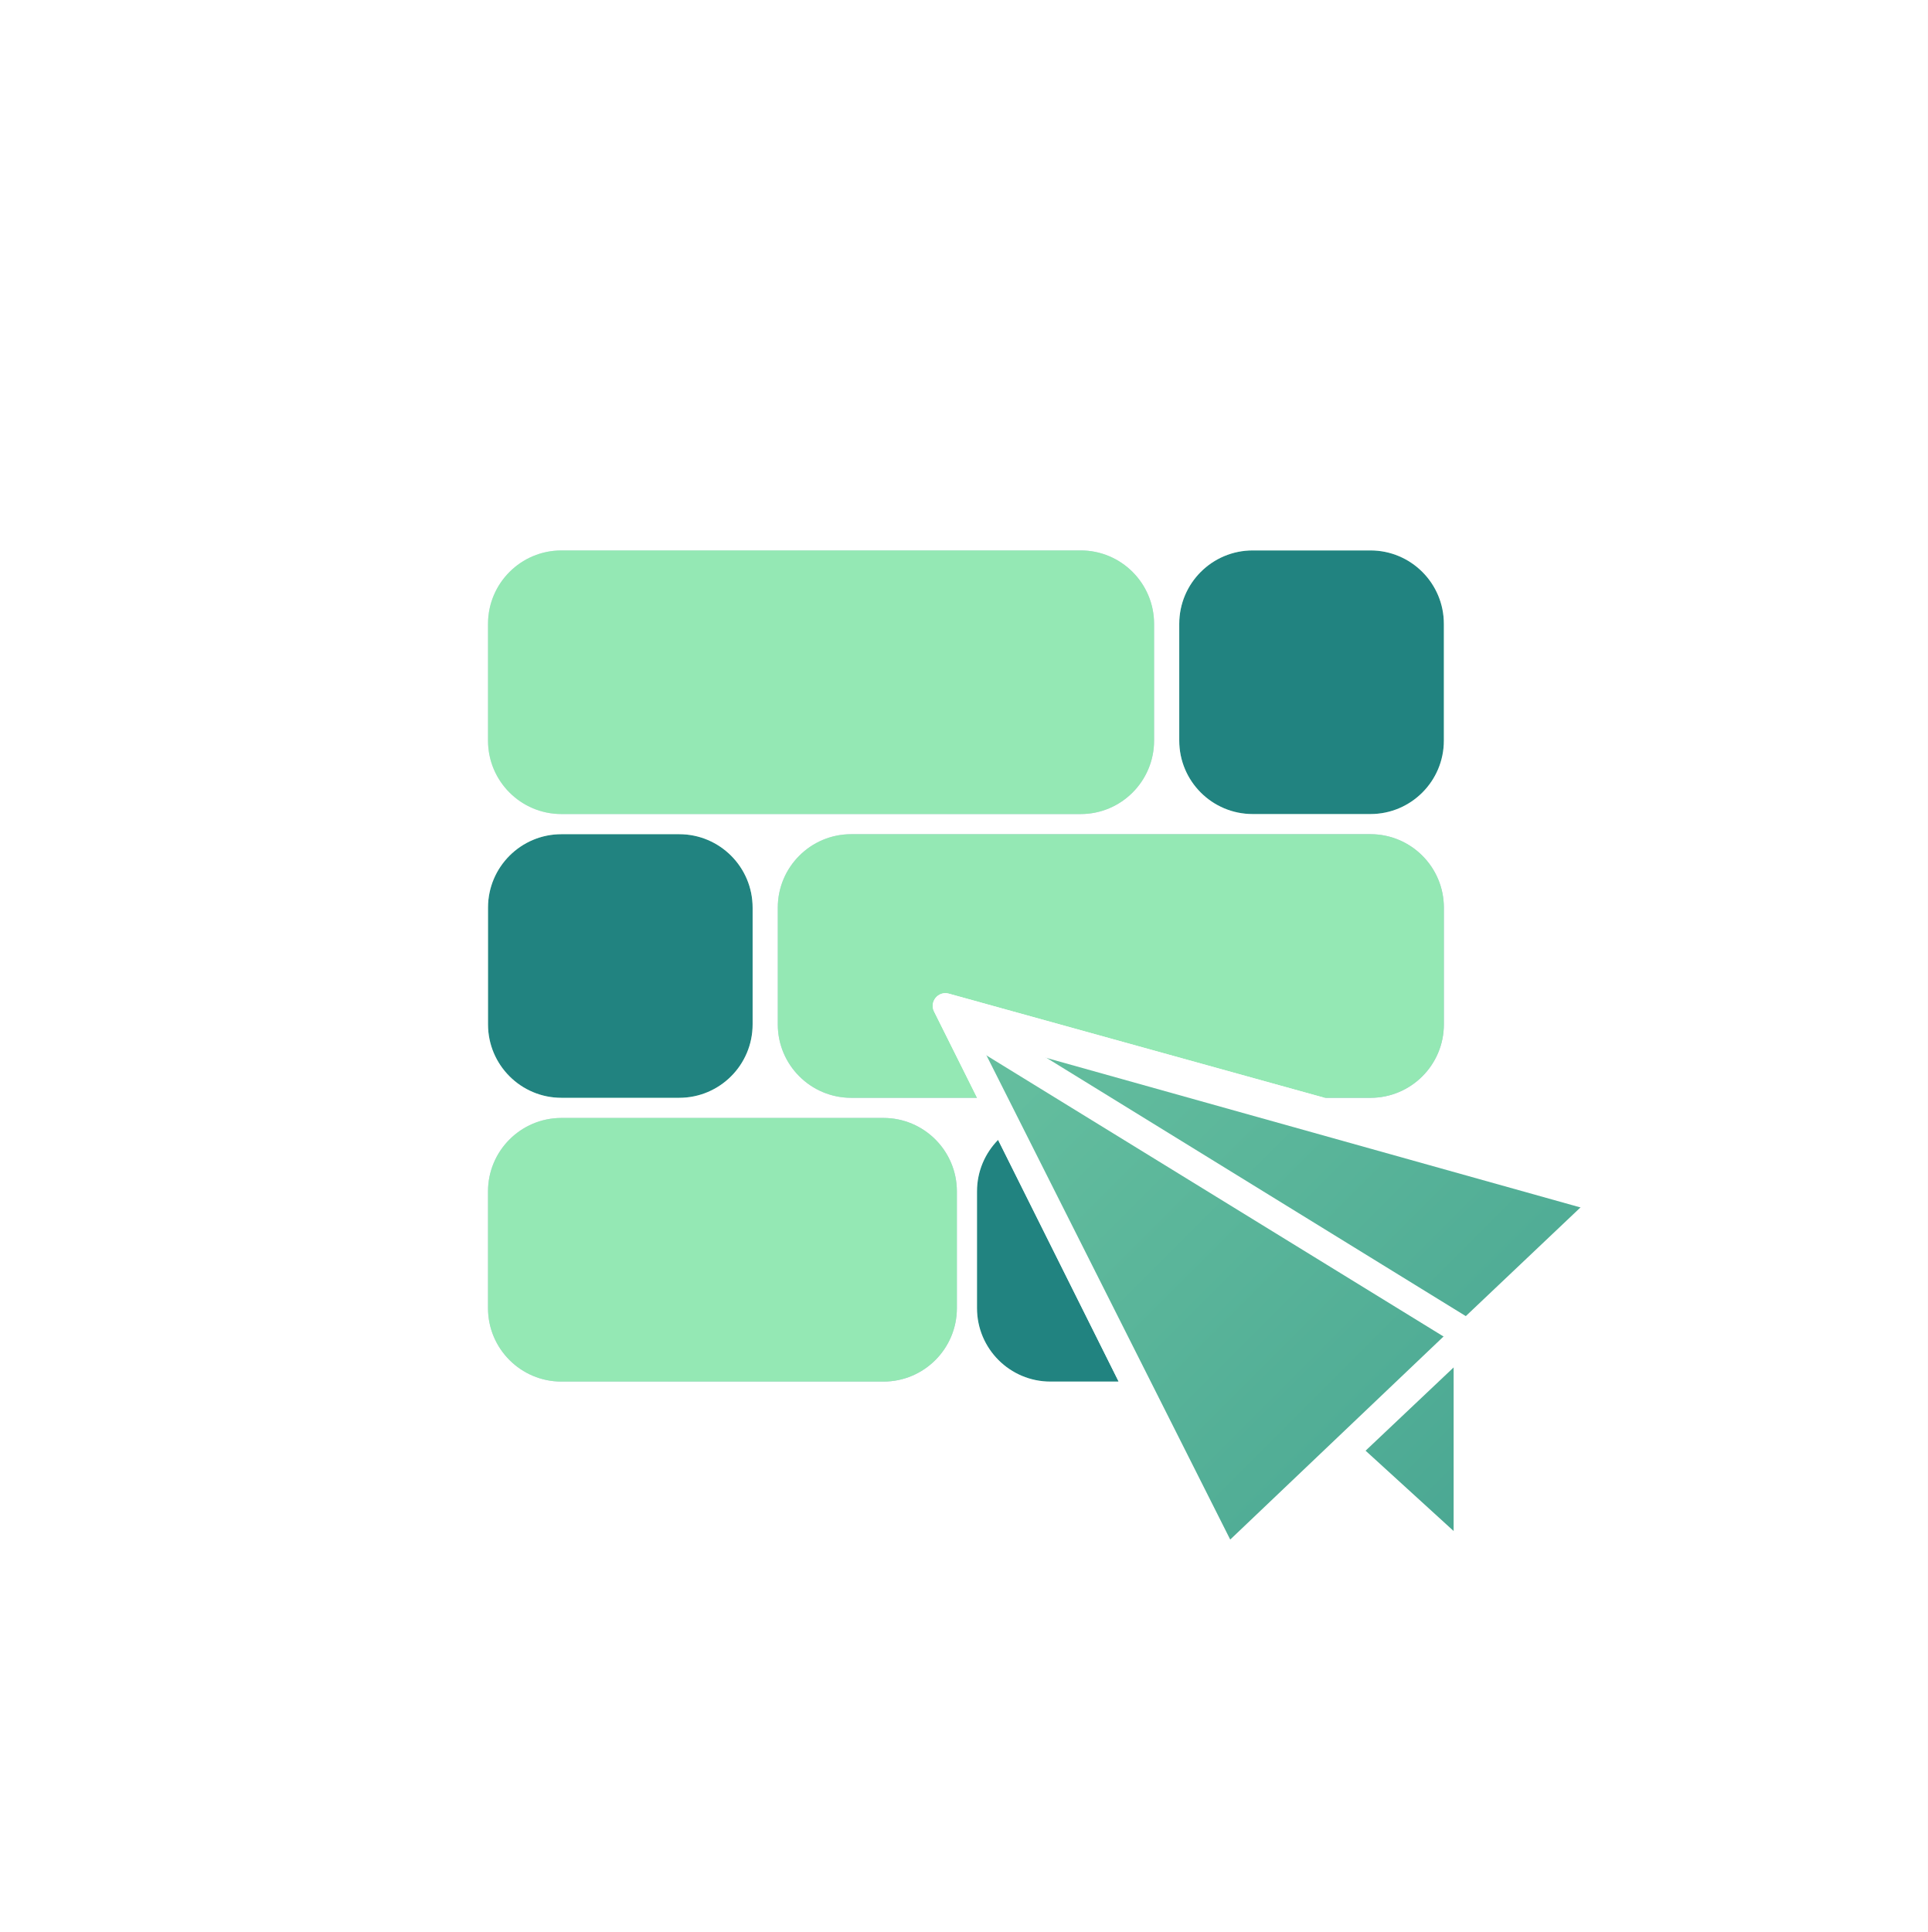
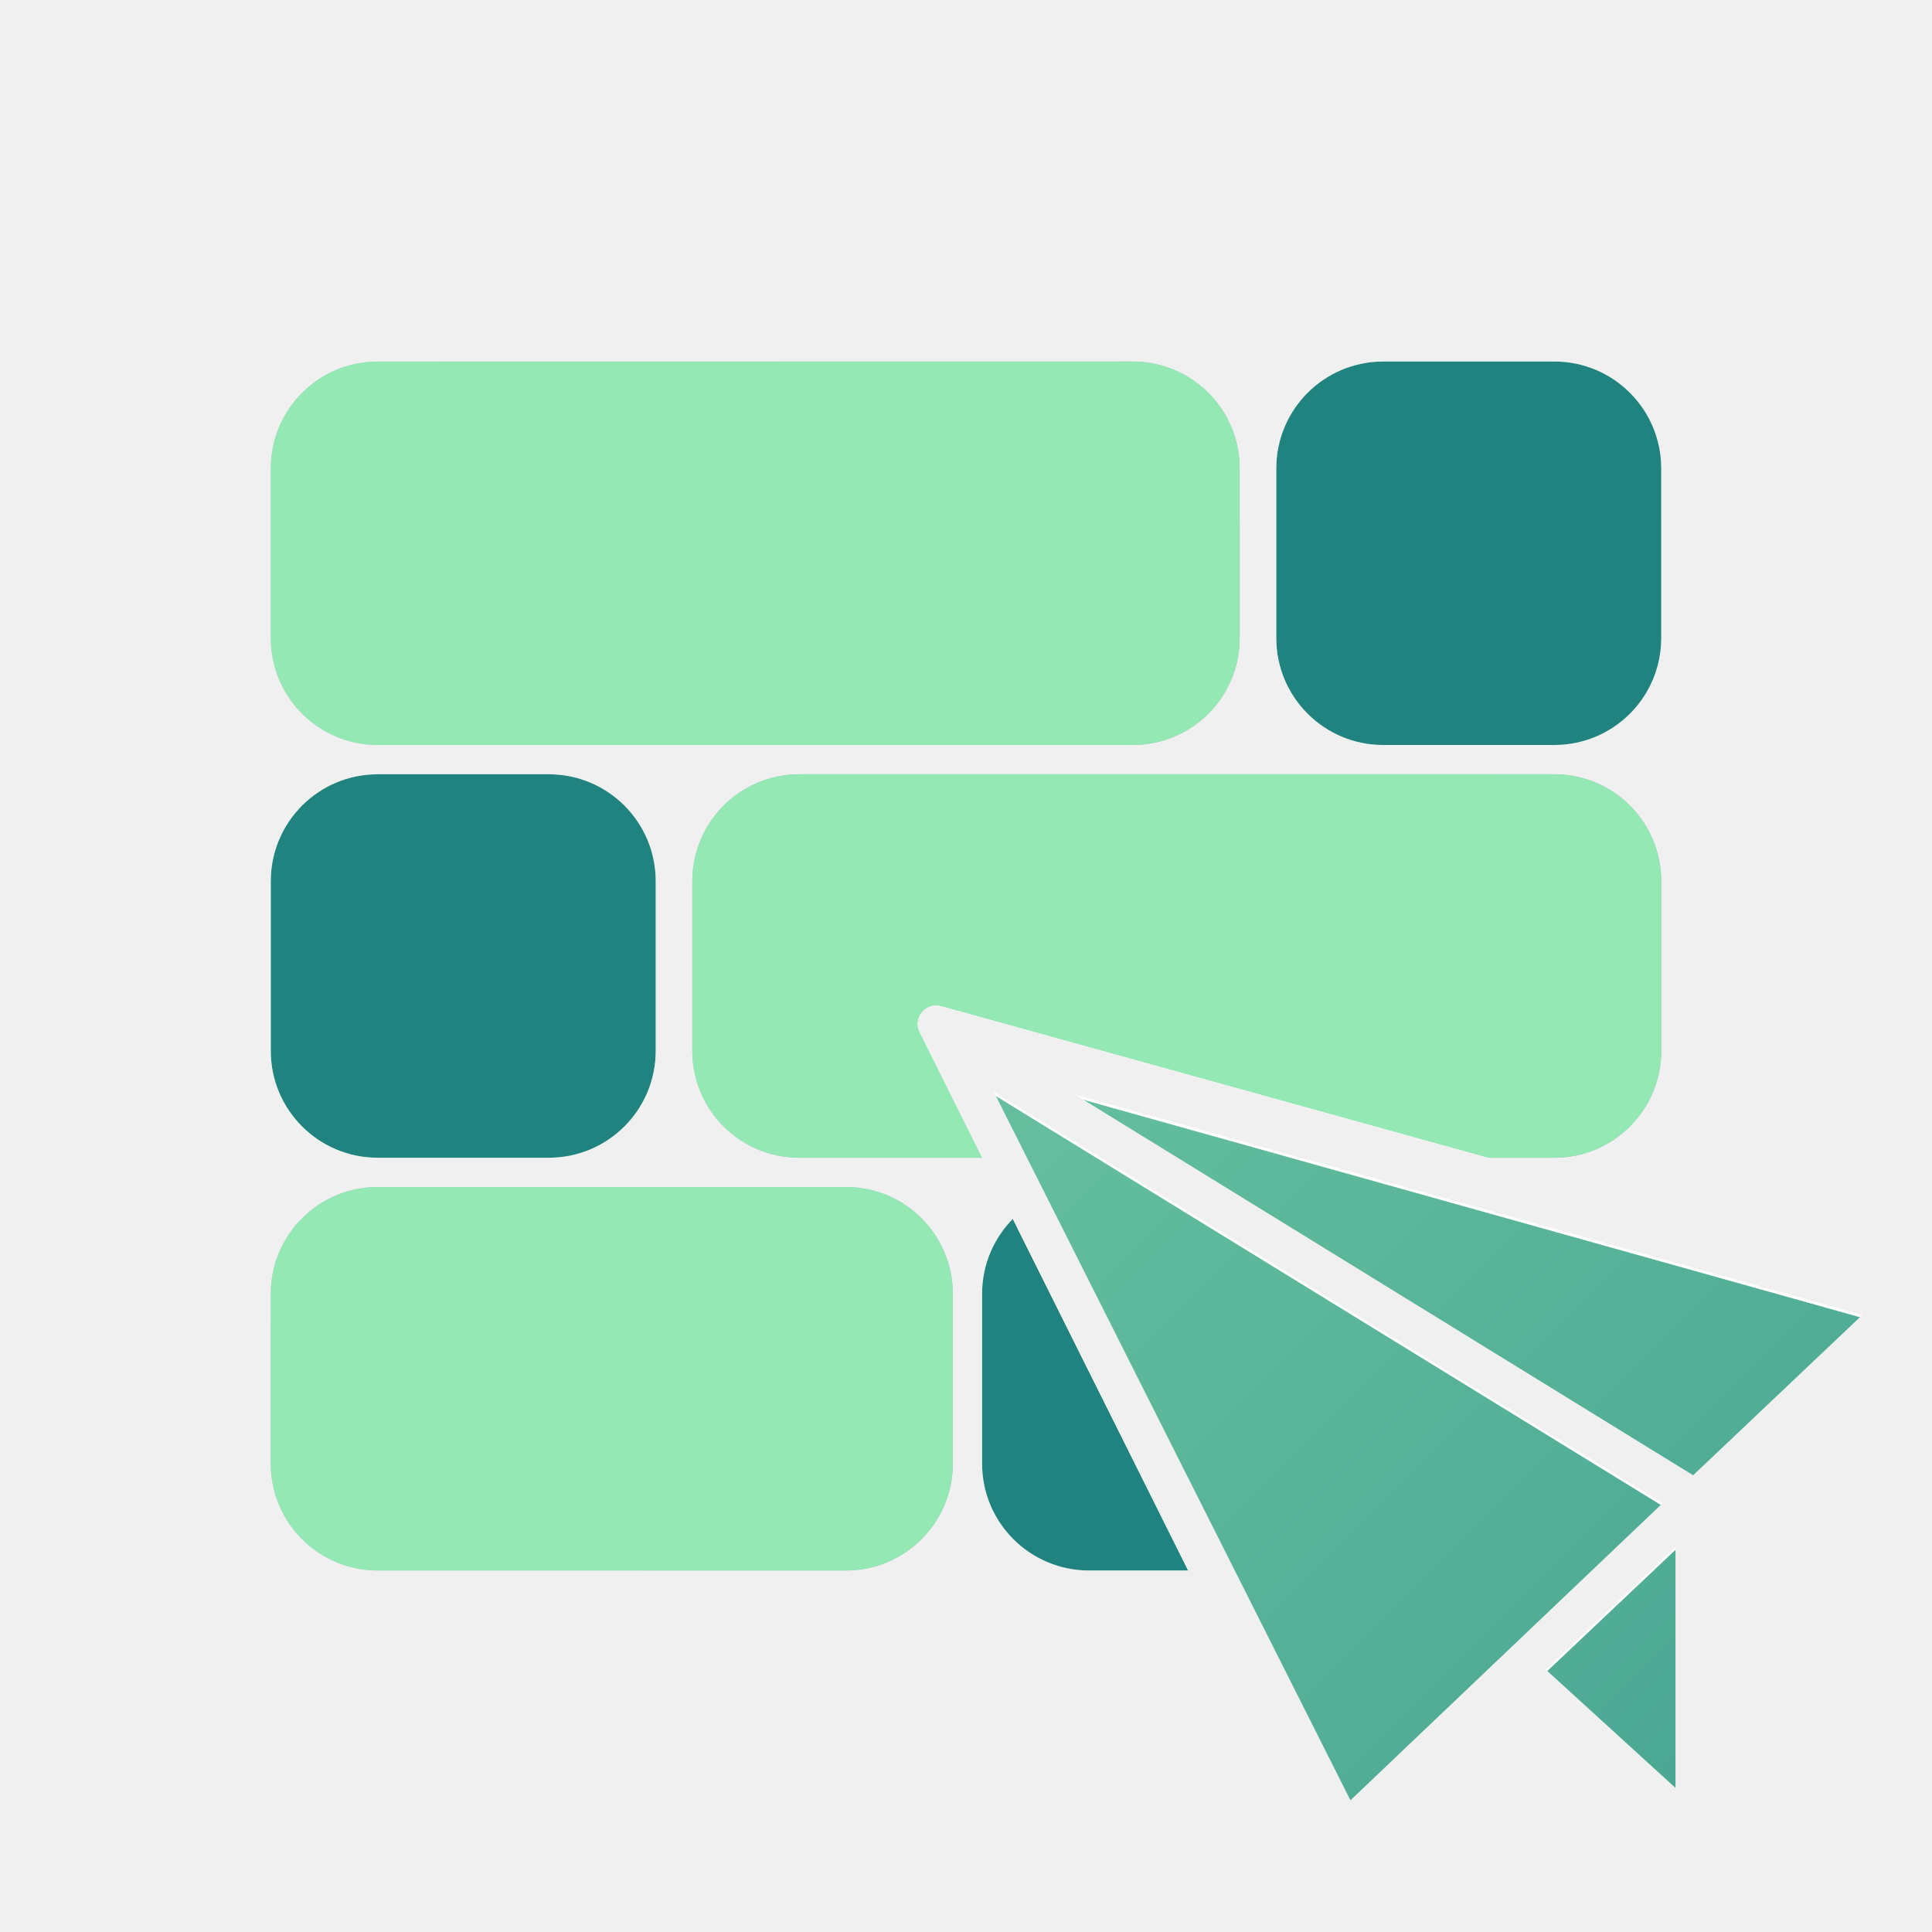
- <svg xmlns="http://www.w3.org/2000/svg" width="1916" height="1920" viewBox="0 0 1916 1920" fill="none">
-   <rect width="1916" height="1920" fill="white" />
-   <mask id="mask0_48_1588" style="mask-type:alpha" maskUnits="userSpaceOnUse" x="485" y="547" width="1088" height="983">
-     <path fill-rule="evenodd" clip-rule="evenodd" d="M558 547H1074C1114.32 547 1147 579.683 1147 620V736C1147 776.317 1114.32 809 1074 809H558C517.683 809 485 776.317 485 736V620C485 579.683 517.683 547 558 547ZM558 1111H878C918.317 1111 951 1143.68 951 1184V1300C951 1340.32 918.317 1373 878 1373H558C517.683 1373 485 1340.32 485 1300V1184C485 1143.68 517.683 1111 558 1111ZM1362 829H846C805.683 829 773 861.683 773 902V1018C773 1058.32 805.683 1091 846 1091H971.129L928.359 1005.25C923.487 995.487 932.489 984.564 943.007 987.48L1316.43 1091H1362C1402.32 1091 1435 1058.32 1435 1018V902C1435 861.683 1402.32 829 1362 829ZM991.975 1132.79L1111.79 1373H1044C1003.68 1373 971 1340.32 971 1300V1184C971 1164.05 979.003 1145.97 991.975 1132.79ZM1362 547H1245C1204.68 547 1172 579.683 1172 620V736C1172 776.317 1204.68 809 1245 809H1362C1402.32 809 1435 776.317 1435 736V620C1435 579.683 1402.32 547 1362 547ZM558 829H675C715.317 829 748 861.683 748 902V1018C748 1058.32 715.317 1091 675 1091H558C517.683 1091 485 1058.32 485 1018V902C485 861.683 517.683 829 558 829Z" fill="white" />
-     <mask id="mask1_48_1588" style="mask-type:alpha" maskUnits="userSpaceOnUse" x="979" y="1046" width="594" height="484">
-       <path d="M979 1046L1435.95 1326.99L1222.67 1530L979 1046Z" fill="#D9D9D9" />
-       <path d="M1034.41 1047.79L1572.38 1198.4L1456.8 1307.94L1034.41 1047.79Z" fill="#D9D9D9" />
-       <path d="M1356.12 1440.7L1444.88 1356.76V1521.67L1356.12 1440.7Z" fill="#D9D9D9" />
+ <svg xmlns="http://www.w3.org/2000/svg" width="1320" height="1320" viewBox="0 0 1320 1320" fill="none">
+   <mask id="mask0_68_89" style="mask-type:alpha" maskUnits="userSpaceOnUse" x="185" y="247" width="1088" height="983">
+     <path fill-rule="evenodd" clip-rule="evenodd" d="M258 247H774C814.317 247 847 279.683 847 320V436C847 476.317 814.317 509 774 509H258C217.683 509 185 476.317 185 436V320C185 279.683 217.683 247 258 247ZM258 811H578C618.317 811 651 843.683 651 884V1000C651 1040.32 618.317 1073 578 1073H258C217.683 1073 185 1040.32 185 1000V884C185 843.683 217.683 811 258 811ZM1062 529H546C505.683 529 473 561.683 473 602V718C473 758.317 505.683 791 546 791H671.129L628.359 705.254C623.487 695.487 632.489 684.564 643.007 687.48L1016.43 791H1062C1102.32 791 1135 758.317 1135 718V602C1135 561.683 1102.32 529 1062 529ZM691.975 832.791L811.791 1073H744C703.683 1073 671 1040.32 671 1000V884C671 864.049 679.003 845.968 691.975 832.791ZM1062 247H945C904.683 247 872 279.683 872 320V436C872 476.317 904.683 509 945 509H1062C1102.32 509 1135 476.317 1135 436V320C1135 279.683 1102.32 247 1062 247ZM258 529H375C415.317 529 448 561.683 448 602V718C448 758.317 415.317 791 375 791H258C217.683 791 185 758.317 185 718V602C185 561.683 217.683 529 258 529Z" fill="white" />
+     <mask id="mask1_68_89" style="mask-type:alpha" maskUnits="userSpaceOnUse" x="679" y="746" width="594" height="484">
+       <path d="M679 746L1135.95 1026.99L922.666 1230L679 746Z" fill="#D9D9D9" />
+       <path d="M734.406 747.785L1272.38 898.403L1156.8 1007.94L734.406 747.785Z" fill="#D9D9D9" />
+       <path d="M1056.12 1140.7L1144.88 1056.76V1221.67L1056.12 1140.7Z" fill="#D9D9D9" />
    </mask>
-     <g mask="url(#mask1_48_1588)">
-       <path d="M1650.42 966.821H892.617V1641.92H1650.42V966.821Z" fill="white" />
+     <g mask="url(#mask1_68_89)">
+       <path d="M1350.42 666.822H592.617V1341.92H1350.42V666.822Z" fill="white" />
    </g>
  </mask>
-   <g mask="url(#mask0_48_1588)">
-     <rect x="-991" y="960" width="2759.13" height="2759.13" transform="rotate(-45 -991 960)" fill="url(#paint0_linear_48_1588)" />
-     <rect x="485" y="547" width="662" height="262" rx="73" fill="#94E8B4" />
-     <rect x="485" y="1111" width="466" height="262" rx="73" fill="#94E8B4" />
-     <rect x="773" y="829" width="662" height="262" rx="73" fill="#94E8B4" />
-     <rect x="971" y="1111" width="464" height="262" rx="73" fill="#218380" />
-     <rect x="1172" y="547" width="263" height="262" rx="73" fill="#218380" />
-     <rect x="485" y="829" width="263" height="262" rx="73" fill="#218380" />
-     <path d="M1319.8 1447.44L1485.12 1301.34V1593.53L1319.8 1447.44Z" fill="white" />
-     <path d="M928.358 1005.24C923.49 995.48 932.485 984.566 942.995 987.48L1623.76 1176.2C1633.18 1178.81 1636.17 1190.71 1629.09 1197.45L1231.63 1576.72C1225.51 1582.57 1215.46 1580.82 1211.67 1573.23L928.358 1005.24Z" fill="white" />
-     <mask id="mask2_48_1588" style="mask-type:alpha" maskUnits="userSpaceOnUse" x="979" y="1048" width="594" height="484">
-       <mask id="mask3_48_1588" style="mask-type:alpha" maskUnits="userSpaceOnUse" x="979" y="1048" width="594" height="484">
-         <path d="M979 1048L1435.95 1328.99L1222.67 1532L979 1048Z" fill="#D9D9D9" />
-         <path d="M1034.41 1049.79L1572.38 1200.4L1456.8 1309.94L1034.41 1049.79Z" fill="#D9D9D9" />
-         <path d="M1356.12 1442.7L1444.88 1358.76V1523.67L1356.12 1442.7Z" fill="#D9D9D9" />
+   <g mask="url(#mask0_68_89)">
+     <rect x="-1291" y="660" width="2759.13" height="2759.13" transform="rotate(-45 -1291 660)" fill="url(#paint0_linear_68_89)" />
+     <rect x="185" y="247" width="662" height="262" rx="73" fill="#94E8B4" />
+     <rect x="185" y="811" width="466" height="262" rx="73" fill="#94E8B4" />
+     <rect x="473" y="529" width="662" height="262" rx="73" fill="#94E8B4" />
+     <rect x="671" y="811" width="464" height="262" rx="73" fill="#218380" />
+     <rect x="872" y="247" width="263" height="262" rx="73" fill="#218380" />
+     <rect x="185" y="529" width="263" height="262" rx="73" fill="#218380" />
+     <path d="M1019.8 1147.44L1185.12 1001.34V1293.53L1019.8 1147.44Z" fill="white" />
+     <path d="M628.358 705.24C623.49 695.48 632.485 684.566 642.995 687.48L1323.76 876.203C1333.18 878.812 1336.17 890.706 1329.09 897.454L931.634 1276.72C925.507 1282.57 915.457 1280.82 911.67 1273.23L628.358 705.24Z" fill="white" />
+     <mask id="mask2_68_89" style="mask-type:alpha" maskUnits="userSpaceOnUse" x="679" y="748" width="594" height="484">
+       <mask id="mask3_68_89" style="mask-type:alpha" maskUnits="userSpaceOnUse" x="679" y="748" width="594" height="484">
+         <path d="M679 748L1135.95 1028.99L922.666 1232L679 748Z" fill="#D9D9D9" />
+         <path d="M734.406 749.785L1272.38 900.403L1156.8 1009.94L734.406 749.785Z" fill="#D9D9D9" />
+         <path d="M1056.12 1142.7L1144.88 1058.76V1223.67L1056.12 1142.7Z" fill="#D9D9D9" />
      </mask>
-       <g mask="url(#mask3_48_1588)">
-         <path d="M1650.42 968.821H892.617V1643.92H1650.42V968.821Z" fill="white" />
+       <g mask="url(#mask3_68_89)">
+         <path d="M1350.42 668.822H592.617V1343.92H1350.42V668.822Z" fill="white" />
      </g>
    </mask>
-     <g mask="url(#mask2_48_1588)">
-       <rect x="-803" y="1131" width="2940.15" height="2940.15" transform="rotate(-45 -803 1131)" fill="url(#paint1_linear_48_1588)" />
+     <g mask="url(#mask2_68_89)">
+       <rect x="-1103" y="831" width="2940.15" height="2940.15" transform="rotate(-45 -1103 831)" fill="url(#paint1_linear_68_89)" />
    </g>
  </g>
  <defs>
-     <linearGradient id="paint0_linear_48_1588" x1="388.565" y1="960" x2="388.565" y2="3719.13" gradientUnits="userSpaceOnUse">
+     <linearGradient id="paint0_linear_68_89" x1="88.565" y1="660" x2="88.565" y2="3419.13" gradientUnits="userSpaceOnUse">
      <stop stop-color="#94E8B4" />
      <stop offset="1" stop-color="#218380" />
    </linearGradient>
-     <linearGradient id="paint1_linear_48_1588" x1="667.075" y1="1131" x2="667.075" y2="4071.15" gradientUnits="userSpaceOnUse">
+     <linearGradient id="paint1_linear_68_89" x1="367.075" y1="831" x2="367.075" y2="3771.15" gradientUnits="userSpaceOnUse">
      <stop stop-color="#94E8B4" />
      <stop offset="1" stop-color="#218380" />
    </linearGradient>
  </defs>
</svg>
